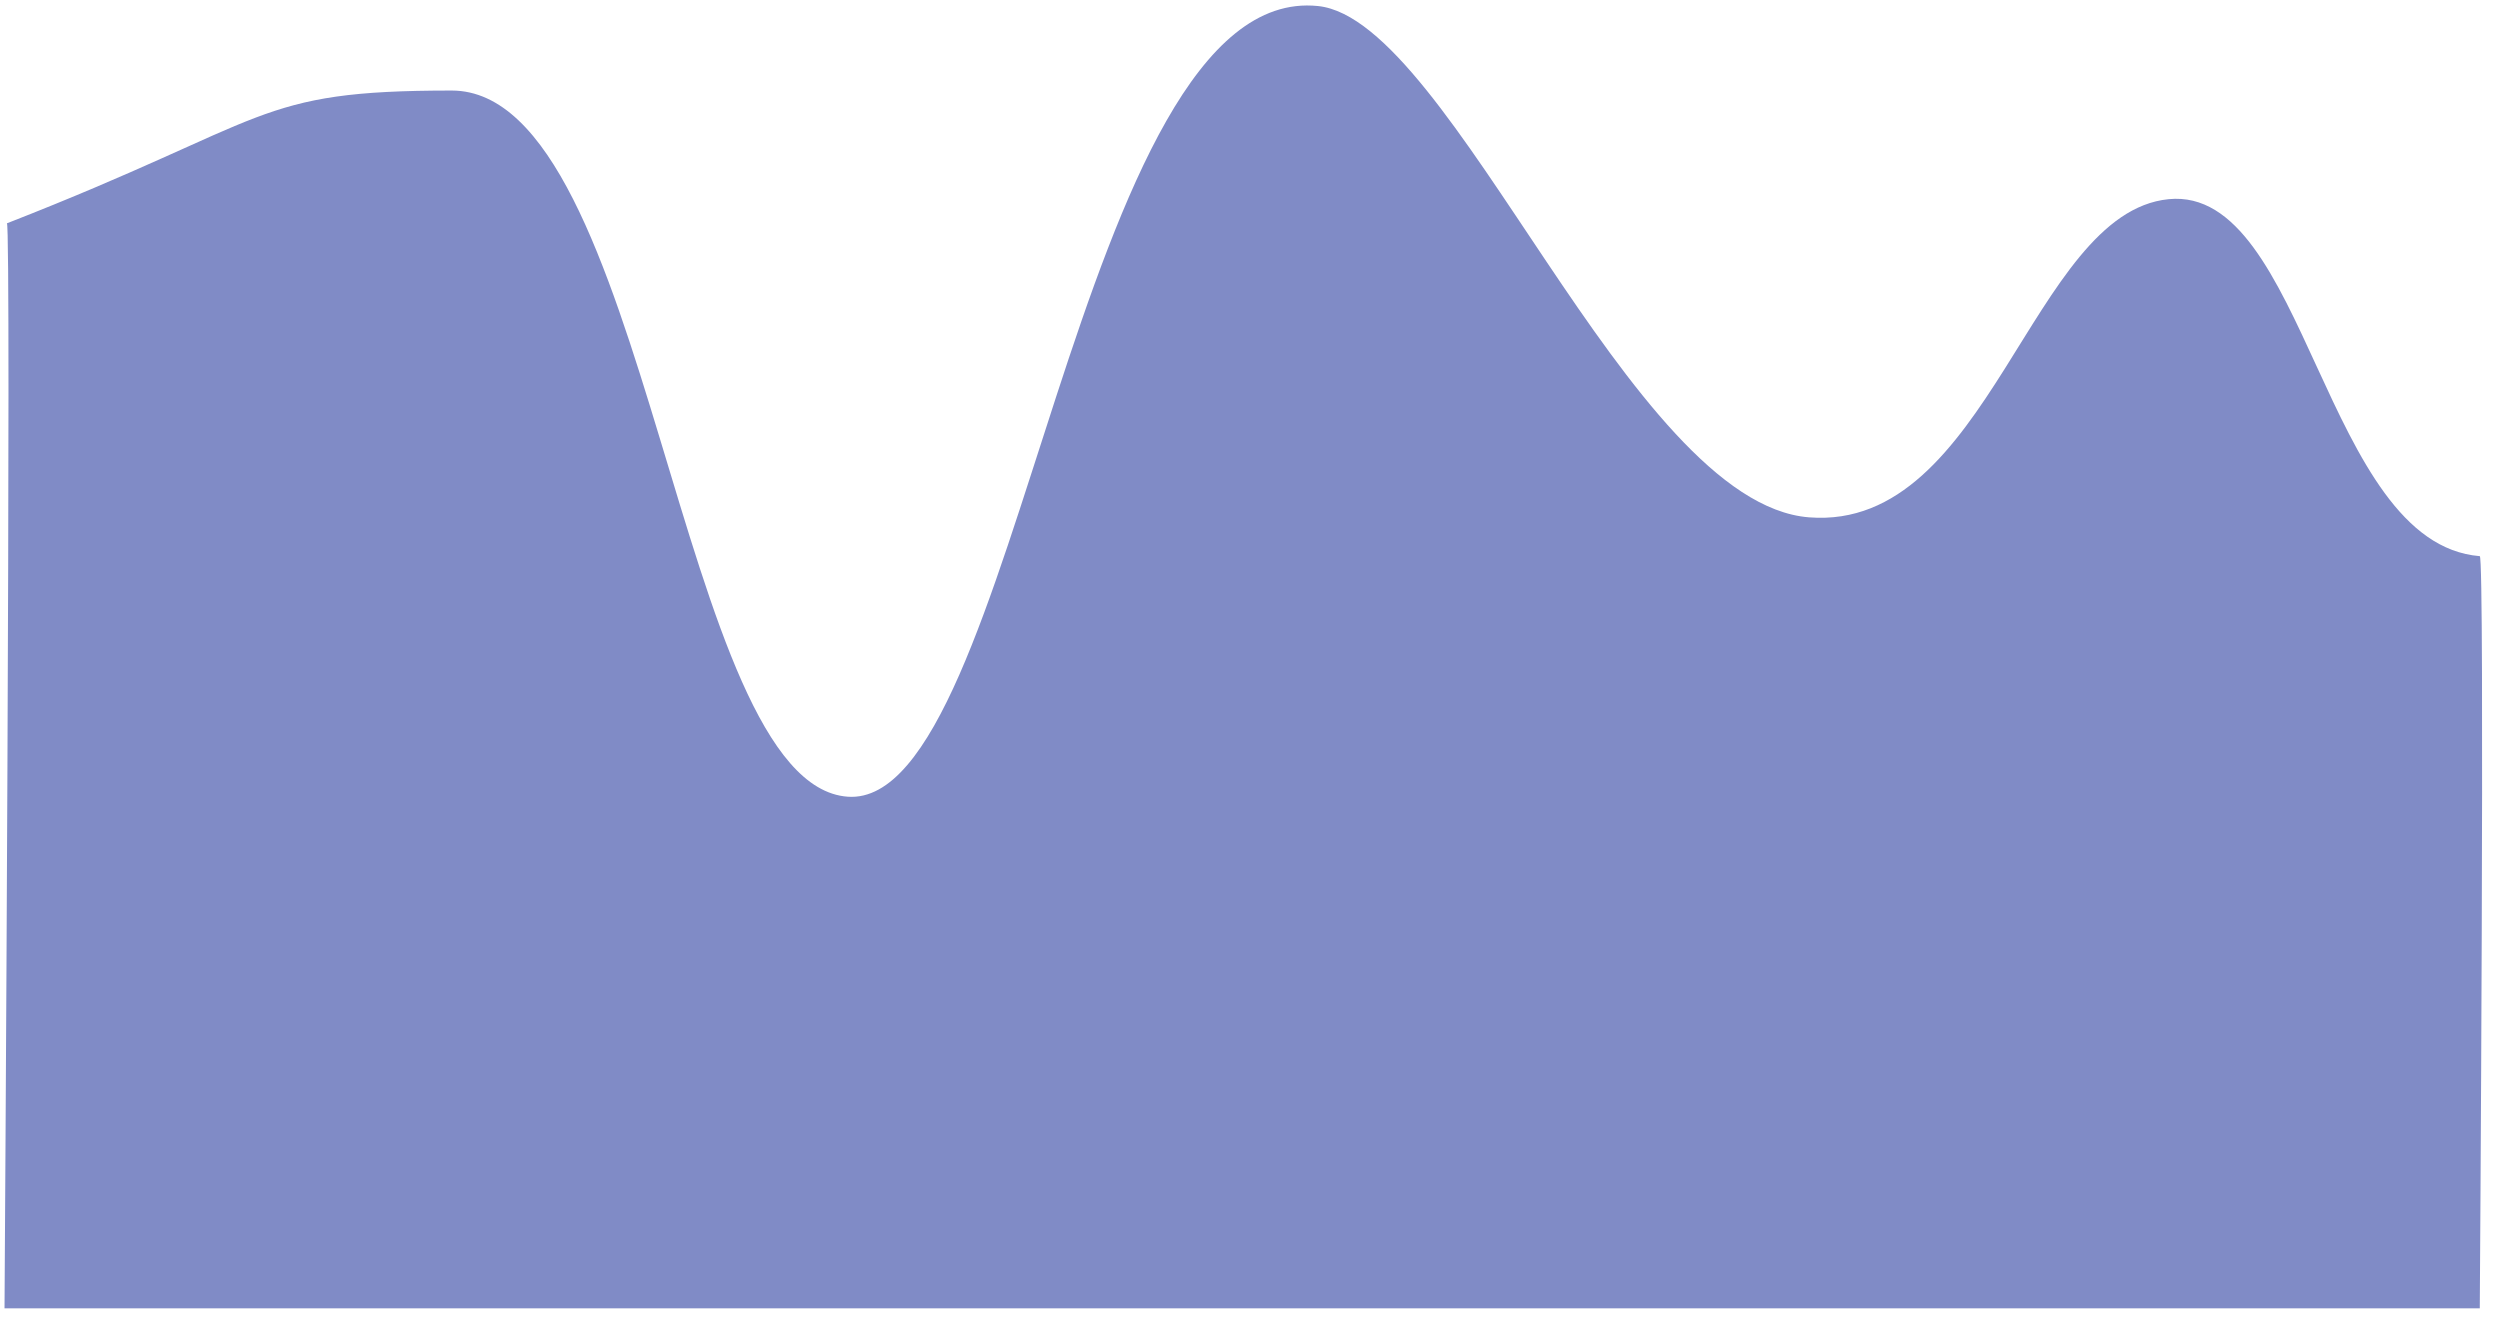
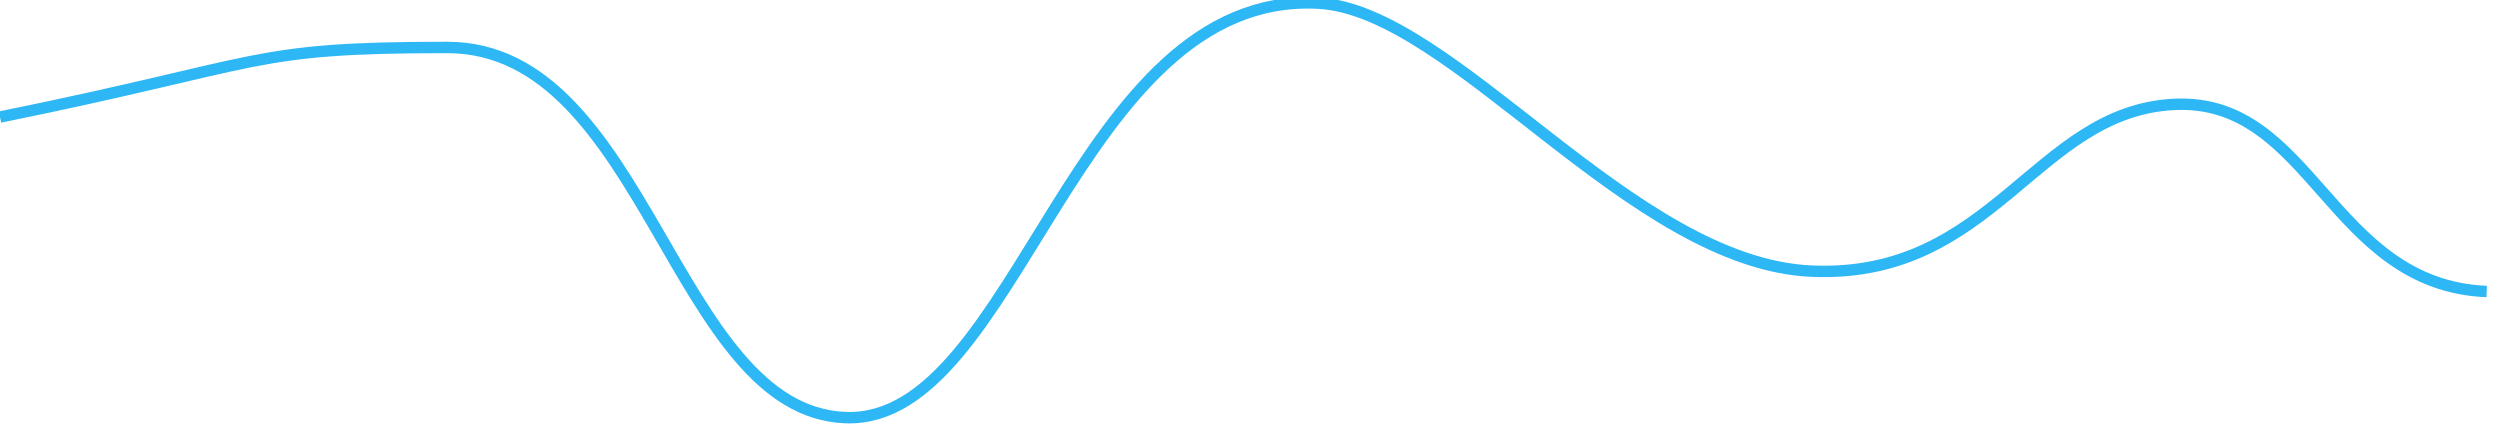
- <svg xmlns="http://www.w3.org/2000/svg" version="1.1" width="219px" height="116px">
-   <g transform="matrix(1 0 0 1 -833 -3547 )">
-     <path d="M 217.229 114.61  L 0.396 114.61  C 0.396 114.61  1.009 19.563  0.606 19.563  C 23.996 10.433  22.204 7.931  39.563 7.931  C 56.922 7.931  59.325 68.771  74.281 69.793  C 89.238 70.815  94.256 -1.659  115.459 0.529  C 127.247 1.745  142.698 44.095  158.483 45.32  C 174.267 46.545  177.911 18.647  189.971 17.448  C 202.032 16.25  203.559 47.609  217.229 48.719  C 217.688 48.666  217.229 114.61  217.229 114.61  Z " fill-rule="nonzero" fill="#808bc6" stroke="none" transform="matrix(1 0 0 1 833 3547 )" />
+ <svg xmlns="http://www.w3.org/2000/svg" version="1.1" width="219px" height="38px">
+   <g transform="matrix(1 0 0 1 -568 -3600 )">
+     <path d="M 0 10.255  C 23.521 5.469  21.719 4.157  39.175 4.157  C 56.631 4.157  59.047 36.048  74.088 36.584  C 89.128 37.12  94.173 -0.869  115.495 0.277  C 127.349 0.915  142.886 23.114  158.759 23.756  C 174.631 24.398  178.296 9.774  190.424 9.146  C 202.552 8.518  204.087 24.956  217.834 25.538  " stroke-width="1" stroke="#2db7f5" fill="none" transform="matrix(1 0 0 1 568 3600 )" />
  </g>
</svg>
